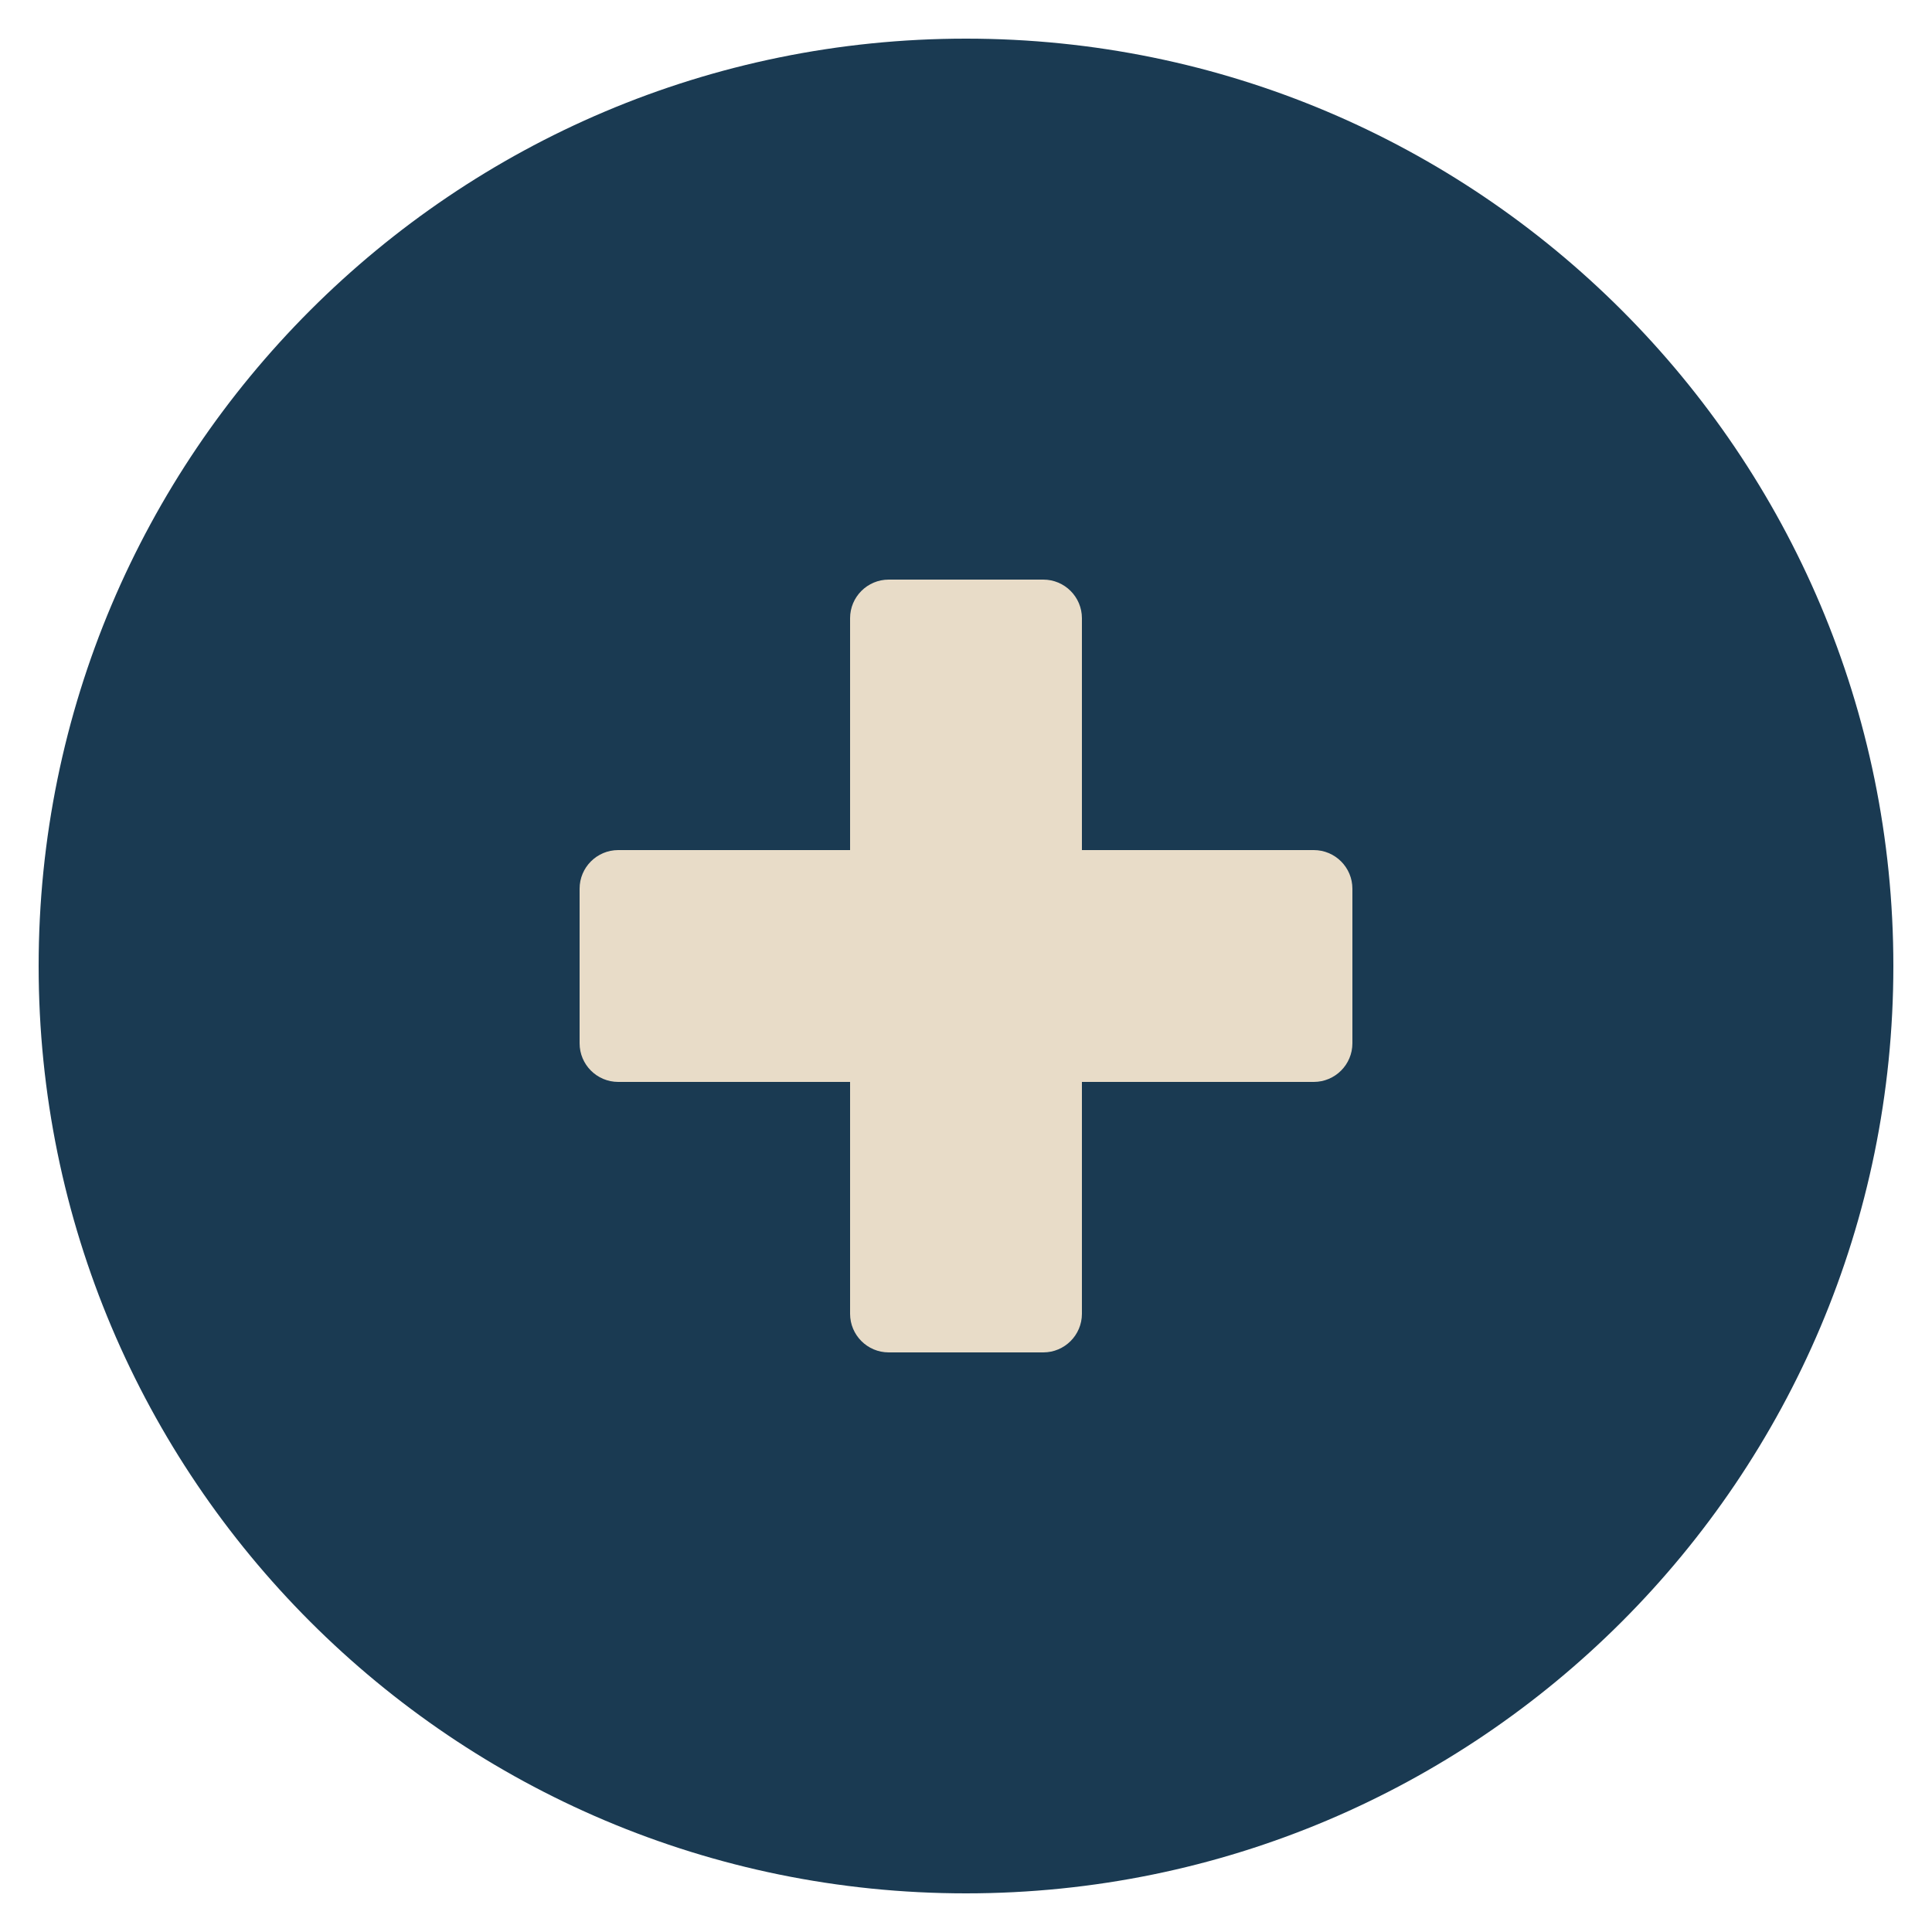
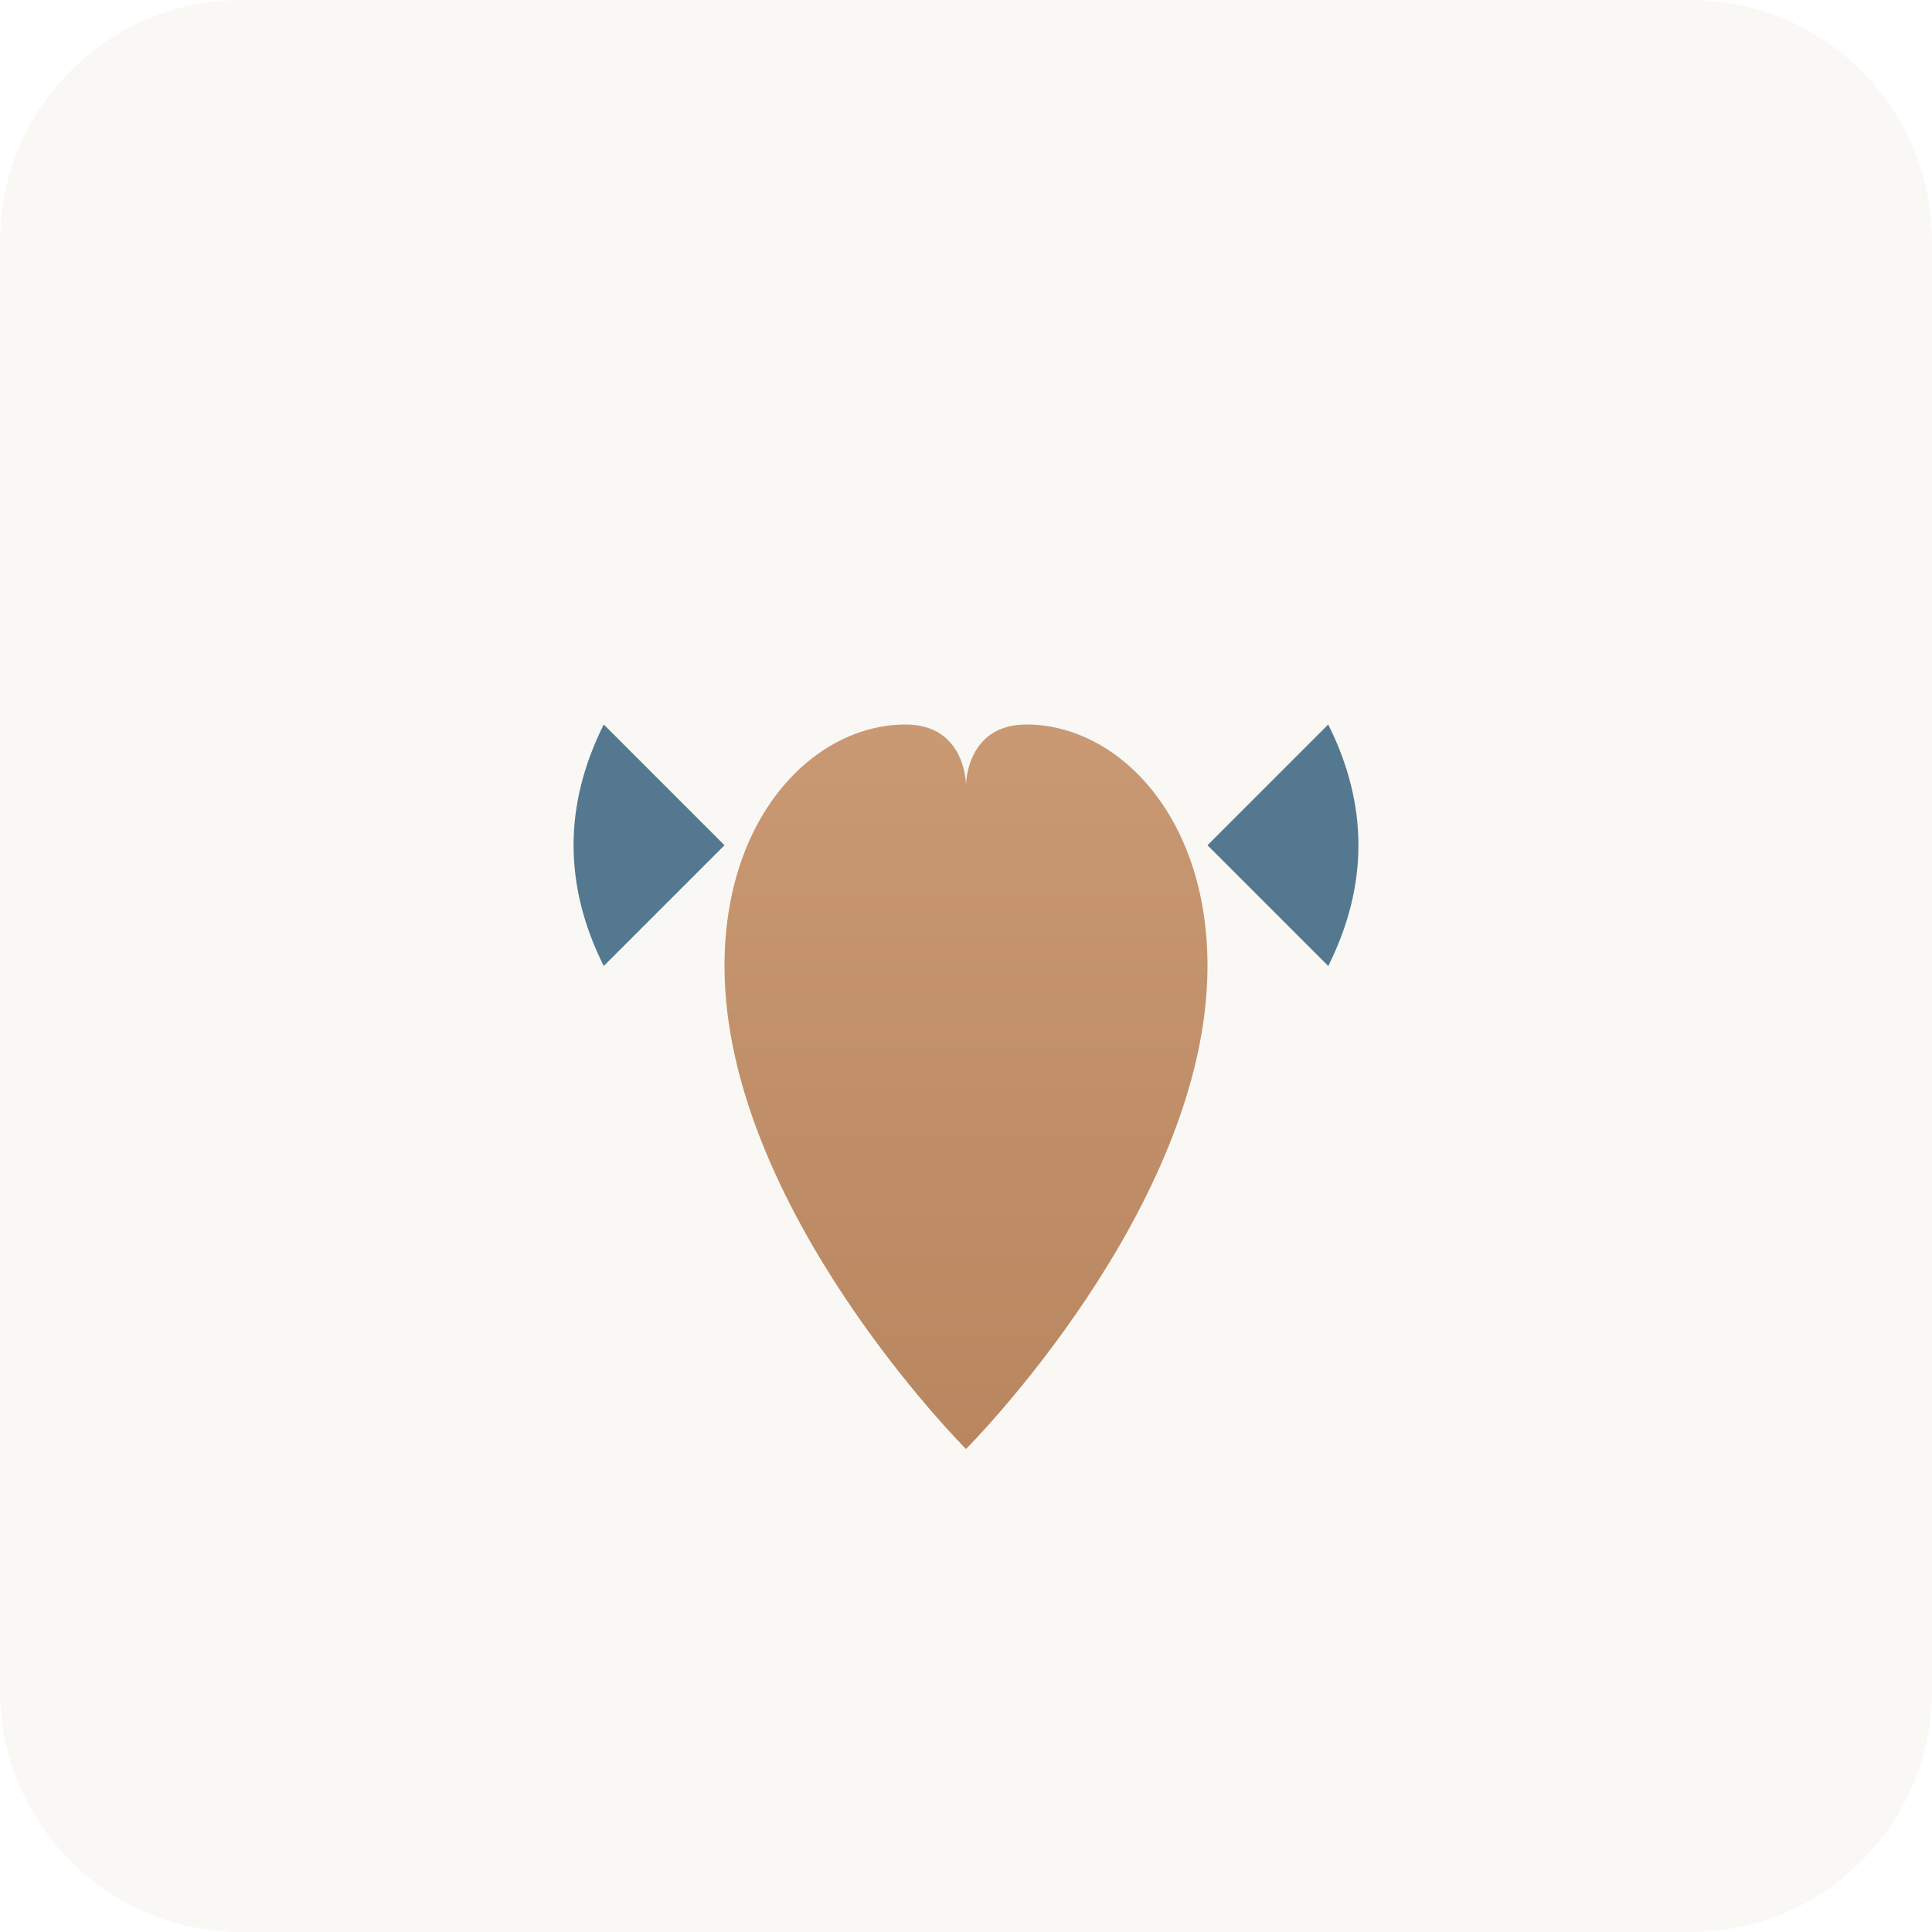
- <svg xmlns="http://www.w3.org/2000/svg" viewBox="0 0 100 100">
-   <circle cx="50" cy="50" r="48" fill="#1a3a52" />
-   <g transform="translate(50, 50)">
-     <rect x="-6" y="-20" width="12" height="40" rx="2" fill="#e8dcc8" />
-     <rect x="-20" y="-6" width="40" height="12" rx="2" fill="#e8dcc8" />
-   </g>
+ <svg xmlns="http://www.w3.org/2000/svg" width="32" height="32" viewBox="0 0 32 32">
+   <defs>
+     <linearGradient id="heartGradientFav" x1="0%" y1="0%" x2="0%" y2="100%">
+       <stop offset="0%" style="stop-color:#c99974;stop-opacity:1" />
+       <stop offset="100%" style="stop-color:#b8865f;stop-opacity:1" />
+     </linearGradient>
+   </defs>
+   <rect width="32" height="32" fill="#faf8f5" rx="4" />
+   <path d="M 16 24 C 16 24, 12 20, 12 16 C 12 13.5, 13.5 12, 15 12 C 16 12, 16 13, 16 13 C 16 13, 16 12, 17 12 C 18.5 12, 20 13.5, 20 16 C 20 20, 16 24, 16 24 Z" fill="url(#heartGradientFav)" />
+   <path d="M 10 16 Q 9 14, 10 12 L 12 14 Z" fill="#2b5876" opacity="0.8" />
+   <path d="M 22 16 Q 23 14, 22 12 L 20 14 Z" fill="#2b5876" opacity="0.8" />
</svg>
